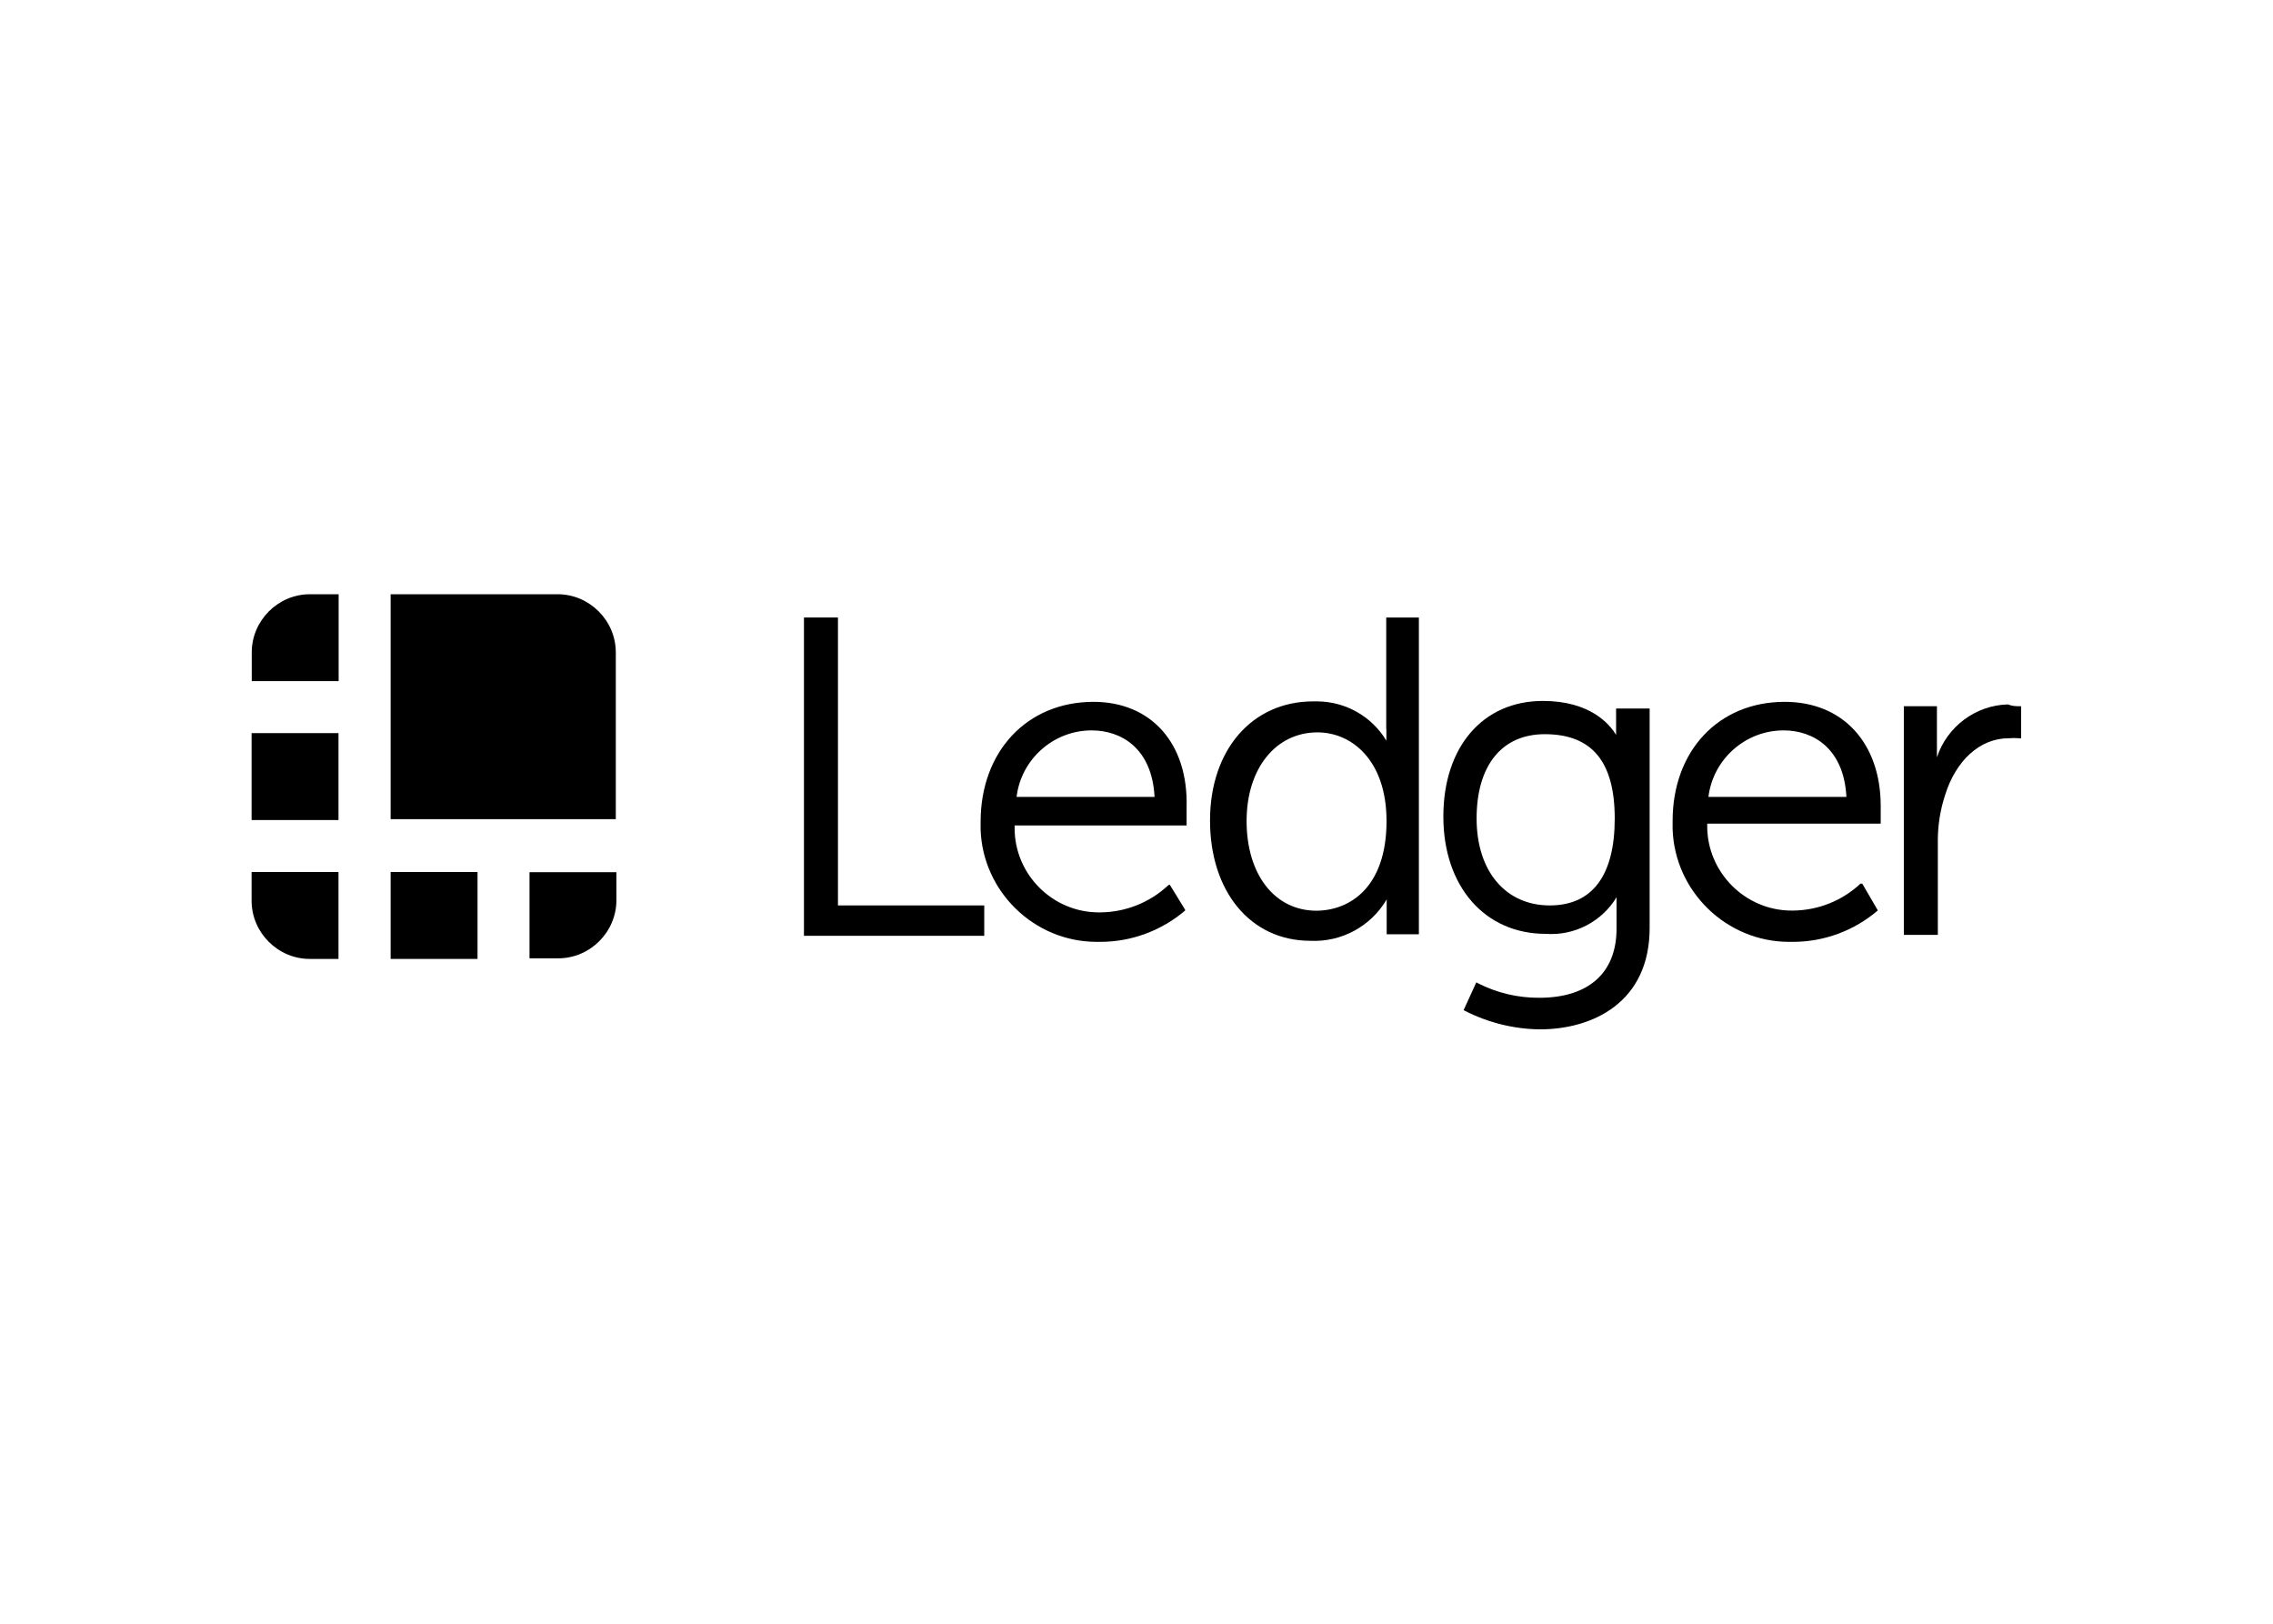
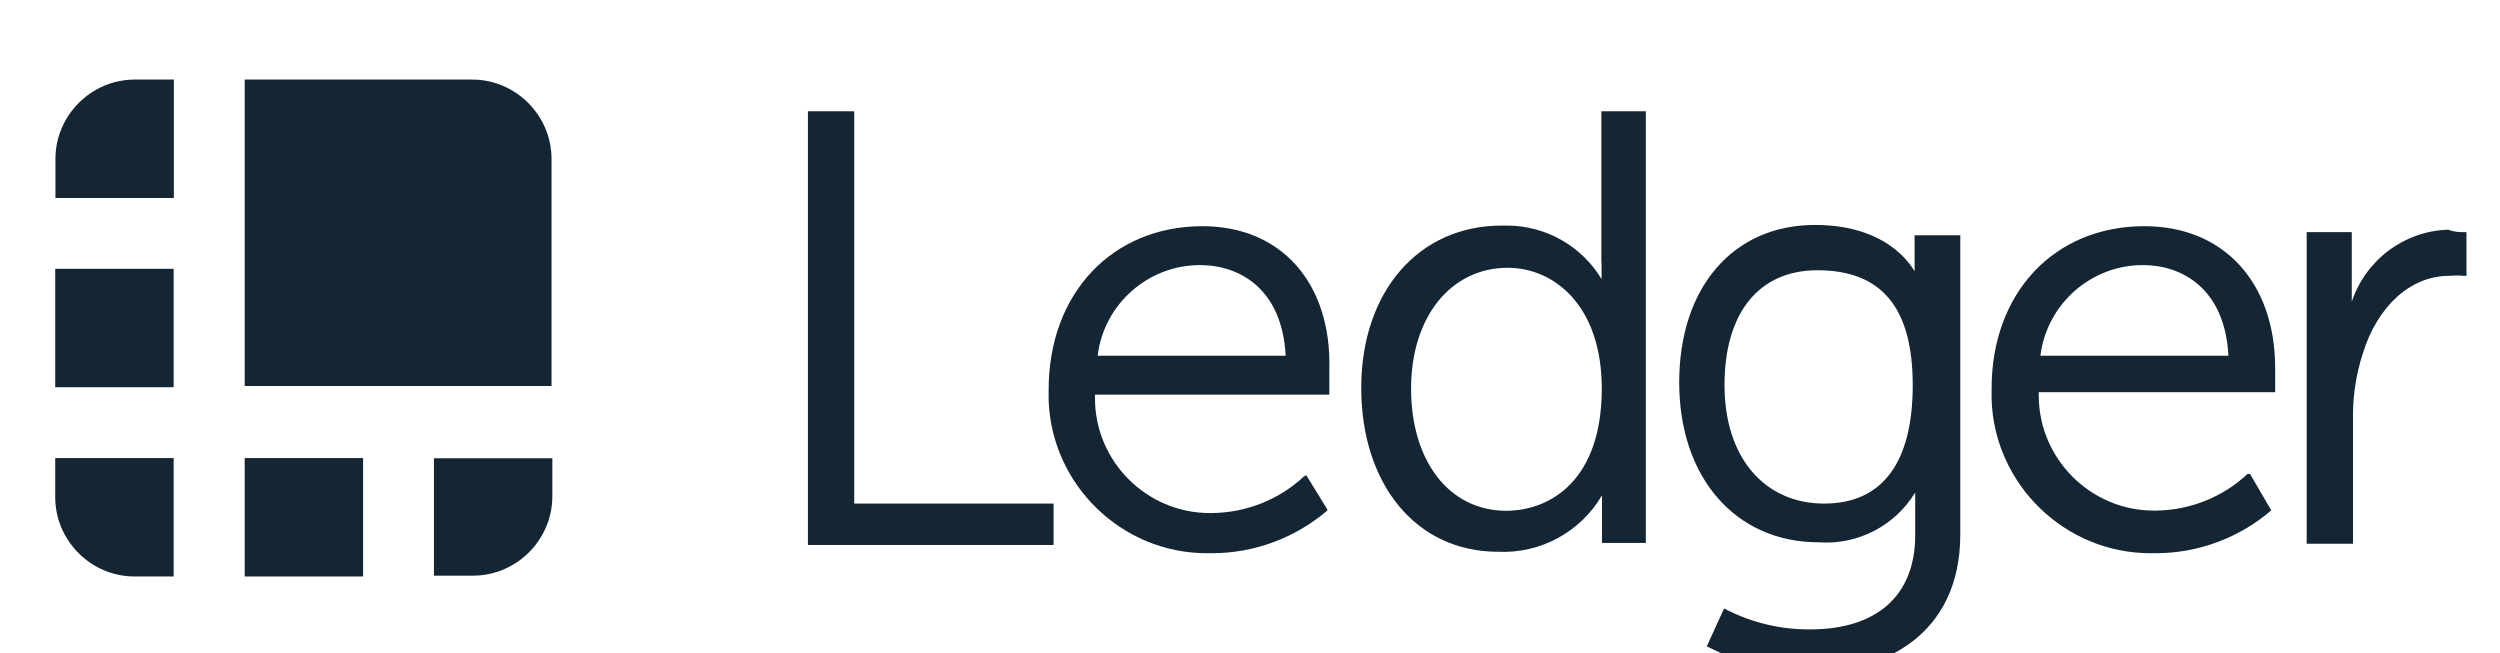
- <svg xmlns="http://www.w3.org/2000/svg" version="1.1" id="katman_1" x="0px" y="0px" viewBox="0 0 560 400" style="enable-background:new 0 0 560 400;" xml:space="preserve">
-   <defs id="defs33" />
-   <style type="text/css" id="style2">
+ <svg xmlns="http://www.w3.org/2000/svg" version="1.1" viewBox="52 132 452 118" xml:space="preserve">
+   <style type="text/css">
	.st0{fill:#142533;}
</style>
-   <g transform="matrix(3.72324 0 0 3.72324 100 155.731)" id="g28" style="fill:#000000">
-     <path class="st0" d="M10.02-2.51H-1.01v14.88h14.9V1.34c0-2.11-1.74-3.85-3.85-3.85C10.03-2.51,10.02-2.51,10.02-2.51z" id="path4" style="fill:#000000" />
-     <path class="st0" d="M-4.45-2.51h-1.9c-2.11,0-3.85,1.74-3.85,3.85v1.9h5.75V-2.51z" id="path6" style="fill:#000000" />
-     <path class="st0" d="M-10.21,6.68h5.75v5.75h-5.75V6.68z" id="path8" style="fill:#000000" />
-     <path class="st0" d="M8.18,21.58h1.9c2.11,0,3.85-1.74,3.85-3.85c0,0,0-0.01,0-0.01v-1.84H8.18V21.58z" id="path10" style="fill:#000000" />
-     <path class="st0" d="M-1.01,15.87h5.75v5.75h-5.75V15.87z" id="path12" style="fill:#000000" />
-     <path class="st0" d="M-10.21,15.87v1.9c0,2.11,1.74,3.85,3.85,3.85h1.9v-5.75H-10.21z" id="path14" style="fill:#000000" />
-     <path class="st0" d="M28.59-0.97h-2.25v21.06h11.93v-2.01h-9.68V-0.97z" id="path16" style="fill:#000000" />
-     <path class="st0" d="M45.5,4.61c-4.38,0-7.47,3.26-7.47,7.94v0.53c0.15,4.09,3.54,7.39,7.64,7.41h0.29c2.05,0,4.04-0.74,5.6-2.07   v-0.06l-1.02-1.66l-0.11,0.06c-1.21,1.13-2.8,1.76-4.46,1.78c-0.04,0-0.08,0-0.12,0c-3.06,0-5.57-2.51-5.57-5.57   c0-0.06,0-0.12,0-0.18h11.38v-0.12v-1.07C51.78,7.34,49.3,4.61,45.5,4.61L45.5,4.61z M40.41,10.9c0.3-2.5,2.45-4.41,4.98-4.4   c1.9,0,3.98,1.14,4.15,4.4H40.41z" id="path18" style="fill:#000000" />
-     <path class="st0" d="M64.88,6.39v0.79c-0.96-1.6-2.7-2.59-4.57-2.6h-0.28c-4.03,0-6.82,3.2-6.82,7.88s2.66,7.96,6.64,7.96   c2.06,0.1,4.01-0.96,5.05-2.74v2.31h2.13V-0.97h-2.16V6.39z M60.26,18.43c-2.79,0-4.63-2.42-4.63-5.93s1.95-5.87,4.69-5.87   c2.26,0,4.57,1.84,4.57,5.87c0,4.37-2.42,5.93-4.67,5.93H60.26z" id="path20" style="fill:#000000" />
-     <path class="st0" d="M80.08,6.68V6.8c-0.42-0.71-1.72-2.25-4.84-2.25c-3.97,0-6.59,3.03-6.59,7.65s2.74,7.76,6.77,7.76   c1.89,0.14,3.71-0.8,4.69-2.42v2.08c0,2.91-1.84,4.57-5.11,4.57c-1.41,0.01-2.8-0.32-4.06-0.96l-0.11-0.06l-0.84,1.84l0.12,0.06   c1.52,0.77,3.21,1.19,4.92,1.21c3.5,0,7.27-1.78,7.27-6.71V5.05h-2.22L80.08,6.68z M75.69,18.08c-2.91,0-4.84-2.25-4.84-5.75   s1.66-5.58,4.51-5.58c3.14,0,4.63,1.84,4.63,5.58S78.53,18.08,75.69,18.08z" id="path22" style="fill:#000000" />
-     <path class="st0" d="M91.24,4.61c-4.4,0-7.42,3.26-7.42,7.88v0.53c0.13,4.14,3.57,7.47,7.71,7.47h0.3   c2.04-0.01,4.02-0.75,5.57-2.08l-1.03-1.77h-0.12c-1.21,1.13-2.79,1.76-4.44,1.78c-0.04,0-0.08,0-0.12,0   c-3.06,0-5.58-2.52-5.58-5.58c0-0.06,0-0.11,0-0.17h11.48v-0.12v-1.07C97.58,7.34,95.09,4.61,91.24,4.61L91.24,4.61z M86.19,10.9   c0.31-2.51,2.46-4.41,4.99-4.4c1.89,0,3.97,1.14,4.14,4.4H86.19z" id="path24" style="fill:#000000" />
-     <path class="st0" d="M106.84,4.9c-0.3,0-0.53,0-0.84-0.12c-2.14,0.06-4.02,1.47-4.69,3.5V4.9h-2.19v15.13h2.25v-6.35   c0.01-0.97,0.17-1.94,0.47-2.87c0.71-2.31,2.31-3.79,4.21-3.79c0.24-0.02,0.48-0.02,0.71,0h0.12V4.9L106.84,4.9z" id="path26" style="fill:#000000" />
+   <g transform="matrix(3.72324 0 0 3.72324 100 155.731)" id="g28">
+     <path class="st0" d="M10.02-2.51H-1.01v14.88h14.9V1.34c0-2.11-1.74-3.85-3.85-3.85C10.03-2.51,10.02-2.51,10.02-2.51z" id="path4" />
+     <path class="st0" d="M-4.45-2.51h-1.9c-2.11,0-3.85,1.74-3.85,3.85v1.9h5.75V-2.51z" id="path6" />
+     <path class="st0" d="M-10.21,6.68h5.75v5.75h-5.75V6.68z" id="path8" />
+     <path class="st0" d="M8.18,21.58h1.9c2.11,0,3.85-1.74,3.85-3.85c0,0,0-0.01,0-0.01v-1.84H8.18V21.58z" id="path10" />
+     <path class="st0" d="M-1.01,15.87h5.75v5.75h-5.75V15.87z" id="path12" />
+     <path class="st0" d="M-10.21,15.87v1.9c0,2.11,1.74,3.85,3.85,3.85h1.9v-5.75H-10.21z" id="path14" />
+     <path class="st0" d="M28.59-0.97h-2.25v21.06h11.93v-2.01h-9.68V-0.97z" id="path16" />
+     <path class="st0" d="M45.5,4.61c-4.38,0-7.47,3.26-7.47,7.94v0.53c0.15,4.09,3.54,7.39,7.64,7.41h0.29c2.05,0,4.04-0.74,5.6-2.07   v-0.06l-1.02-1.66l-0.11,0.06c-1.21,1.13-2.8,1.76-4.46,1.78c-0.04,0-0.08,0-0.12,0c-3.06,0-5.57-2.51-5.57-5.57   c0-0.06,0-0.12,0-0.18h11.38v-0.12v-1.07C51.78,7.34,49.3,4.61,45.5,4.61L45.5,4.61z M40.41,10.9c0.3-2.5,2.45-4.41,4.98-4.4   c1.9,0,3.98,1.14,4.15,4.4H40.41z" id="path18" />
+     <path class="st0" d="M64.88,6.39v0.79c-0.96-1.6-2.7-2.59-4.57-2.6h-0.28c-4.03,0-6.82,3.2-6.82,7.88s2.66,7.96,6.64,7.96   c2.06,0.1,4.01-0.96,5.05-2.74v2.31h2.13V-0.97h-2.16V6.39z M60.26,18.43c-2.79,0-4.63-2.42-4.63-5.93s1.95-5.87,4.69-5.87   c2.26,0,4.57,1.84,4.57,5.87c0,4.37-2.42,5.93-4.67,5.93H60.26z" id="path20" />
+     <path class="st0" d="M80.08,6.68V6.8c-0.42-0.71-1.72-2.25-4.84-2.25c-3.97,0-6.59,3.03-6.59,7.65s2.74,7.76,6.77,7.76   c1.89,0.14,3.71-0.8,4.69-2.42v2.08c0,2.91-1.84,4.57-5.11,4.57c-1.41,0.01-2.8-0.32-4.06-0.96l-0.11-0.06l-0.84,1.84l0.12,0.06   c1.52,0.77,3.21,1.19,4.92,1.21c3.5,0,7.27-1.78,7.27-6.71V5.05h-2.22L80.08,6.68z M75.69,18.08c-2.91,0-4.84-2.25-4.84-5.75   s1.66-5.58,4.51-5.58c3.14,0,4.63,1.84,4.63,5.58S78.53,18.08,75.69,18.08z" id="path22" />
+     <path class="st0" d="M91.24,4.61c-4.4,0-7.42,3.26-7.42,7.88v0.53c0.13,4.14,3.57,7.47,7.71,7.47h0.3   c2.04-0.01,4.02-0.75,5.57-2.08l-1.03-1.77h-0.12c-1.21,1.13-2.79,1.76-4.44,1.78c-0.04,0-0.08,0-0.12,0   c-3.06,0-5.58-2.52-5.58-5.58c0-0.06,0-0.11,0-0.17h11.48v-0.12v-1.07C97.58,7.34,95.09,4.61,91.24,4.61L91.24,4.61z M86.19,10.9   c0.31-2.51,2.46-4.41,4.99-4.4c1.89,0,3.97,1.14,4.14,4.4H86.19z" id="path24" />
+     <path class="st0" d="M106.84,4.9c-0.3,0-0.53,0-0.84-0.12c-2.14,0.06-4.02,1.47-4.69,3.5V4.9h-2.19v15.13h2.25v-6.35   c0.01-0.97,0.17-1.94,0.47-2.87c0.71-2.31,2.31-3.79,4.21-3.79c0.24-0.02,0.48-0.02,0.71,0h0.12V4.9L106.84,4.9z" id="path26" />
  </g>
</svg>
